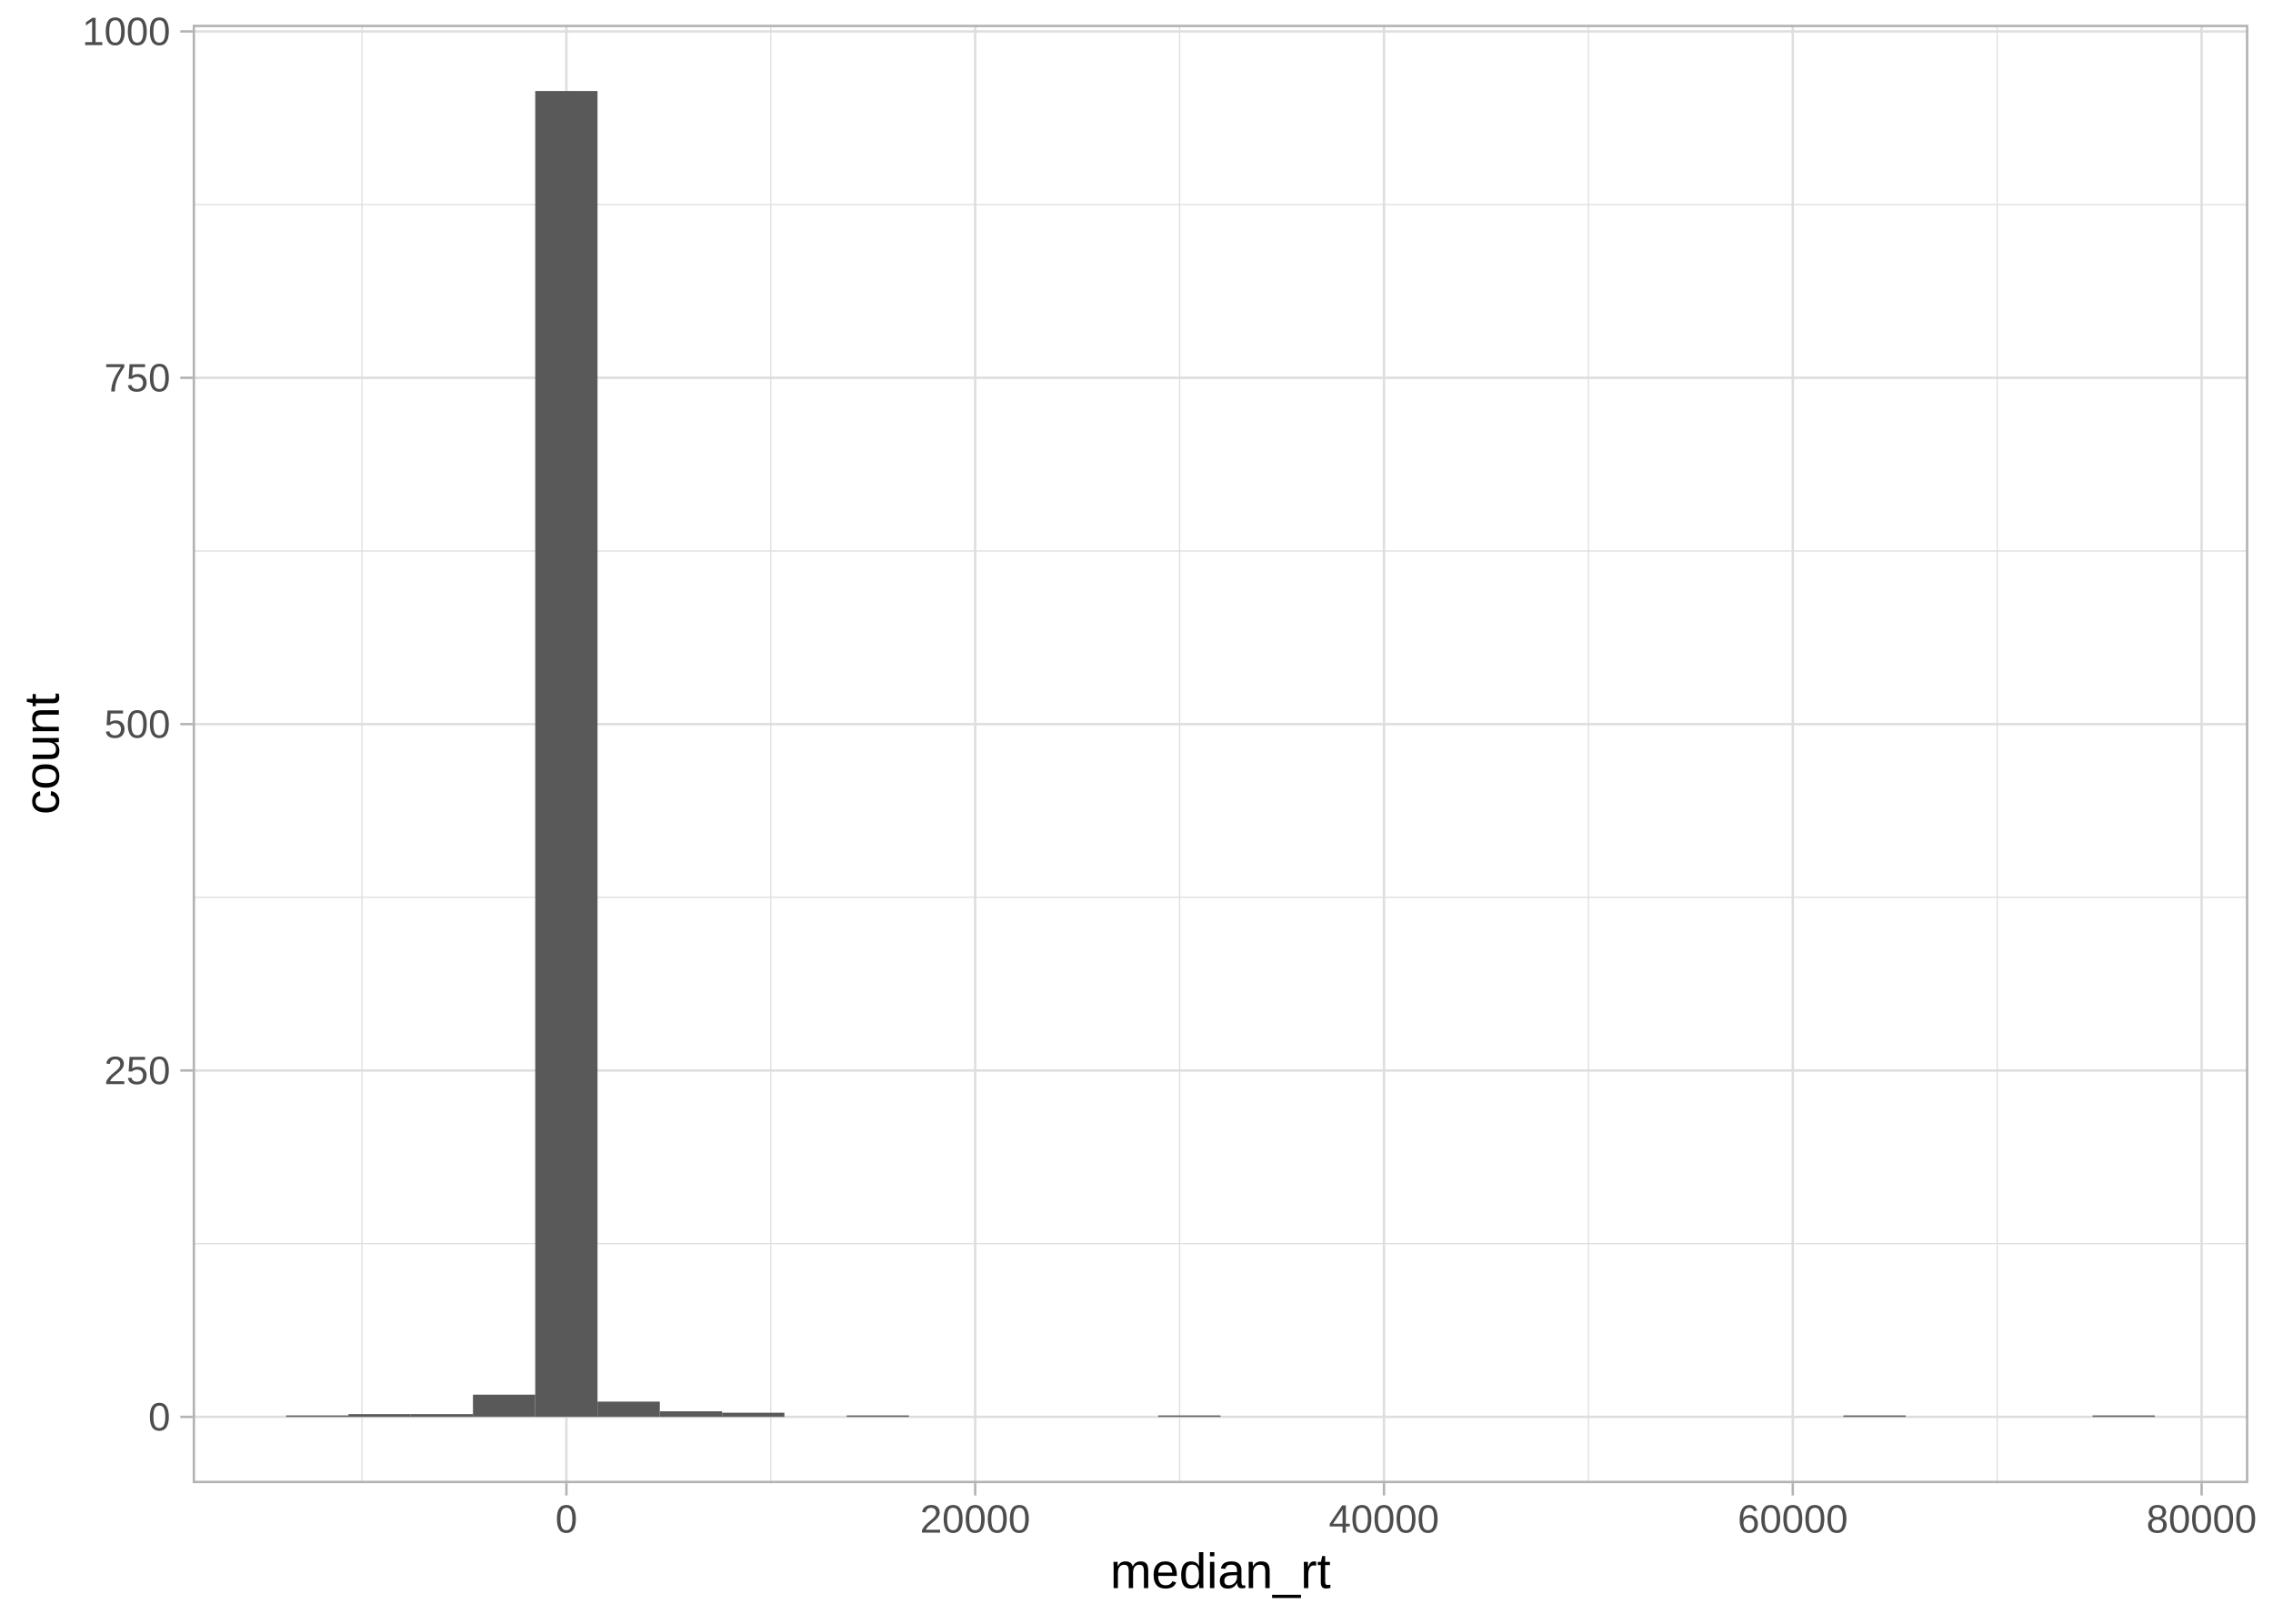
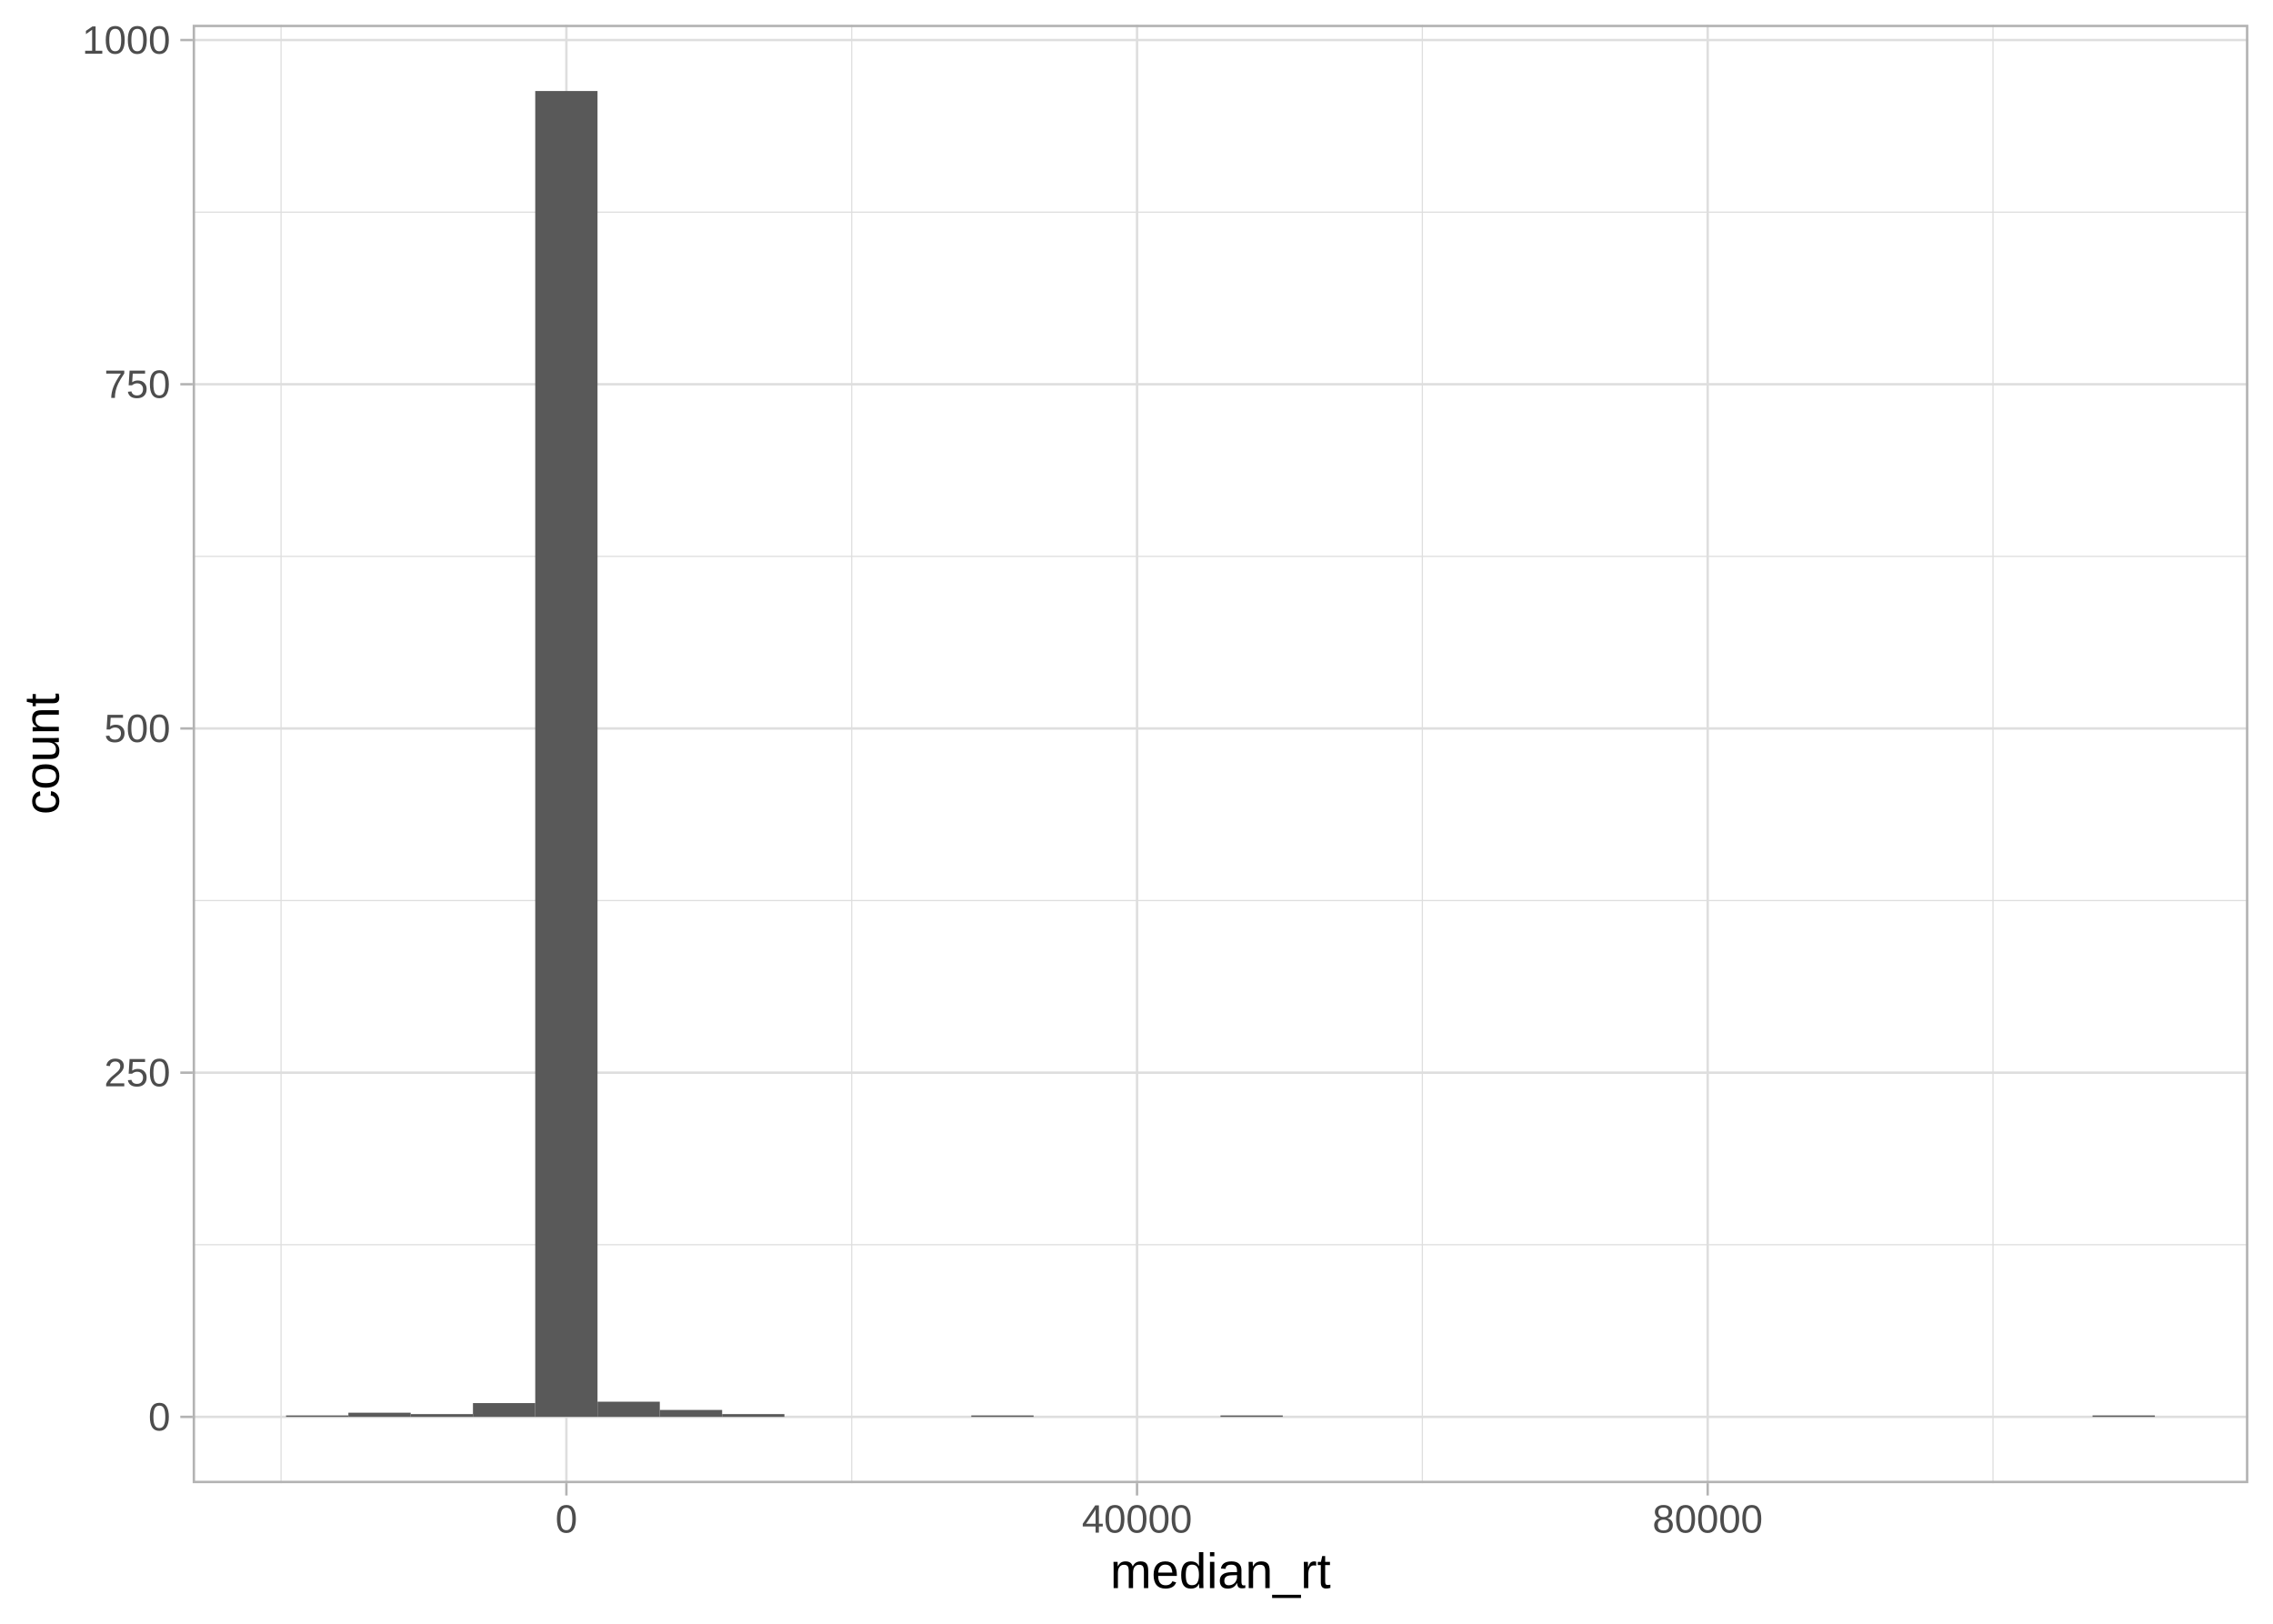
<svg xmlns="http://www.w3.org/2000/svg" viewBox="0 0 504.00 360.00">
  <defs>
    <style type="text/css">
    line, polyline, polygon, path, rect, circle {
      fill: none;
      stroke: #000000;
      stroke-linecap: round;
      stroke-linejoin: round;
      stroke-miterlimit: 10.00;
    }
  </style>
  </defs>
  <rect width="100%" height="100%" style="stroke: none; fill: #FFFFFF;" />
  <rect x="-0" y="0.00" width="504.00" height="360.00" style="stroke-width: 1.07; stroke: #FFFFFF; fill: #FFFFFF;" />
  <defs>
    <clipPath id="cpNDIuNzJ8NDk4LjUyfDMyOC44M3w1LjQ4">
      <rect x="42.72" y="5.48" width="455.81" height="323.35" />
    </clipPath>
  </defs>
  <rect x="42.72" y="5.48" width="455.81" height="323.35" style="stroke-width: 1.07; stroke: none; fill: #FFFFFF;" clip-path="url(#cpNDIuNzJ8NDk4LjUyfDMyOC44M3w1LjQ4)" />
-   <polyline points="42.72,275.73 498.52,275.73 " style="stroke-width: 0.27; stroke: #DEDEDE; stroke-linecap: butt;" clip-path="url(#cpNDIuNzJ8NDk4LjUyfDMyOC44M3w1LjQ4)" />
-   <polyline points="42.72,198.94 498.52,198.94 " style="stroke-width: 0.27; stroke: #DEDEDE; stroke-linecap: butt;" clip-path="url(#cpNDIuNzJ8NDk4LjUyfDMyOC44M3w1LjQ4)" />
-   <polyline points="42.72,122.15 498.52,122.15 " style="stroke-width: 0.27; stroke: #DEDEDE; stroke-linecap: butt;" clip-path="url(#cpNDIuNzJ8NDk4LjUyfDMyOC44M3w1LjQ4)" />
-   <polyline points="42.72,45.36 498.52,45.36 " style="stroke-width: 0.27; stroke: #DEDEDE; stroke-linecap: butt;" clip-path="url(#cpNDIuNzJ8NDk4LjUyfDMyOC44M3w1LjQ4)" />
-   <polyline points="80.27,328.83 80.27,5.48 " style="stroke-width: 0.27; stroke: #DEDEDE; stroke-linecap: butt;" clip-path="url(#cpNDIuNzJ8NDk4LjUyfDMyOC44M3w1LjQ4)" />
-   <polyline points="170.91,328.83 170.91,5.48 " style="stroke-width: 0.27; stroke: #DEDEDE; stroke-linecap: butt;" clip-path="url(#cpNDIuNzJ8NDk4LjUyfDMyOC44M3w1LjQ4)" />
-   <polyline points="261.56,328.83 261.56,5.48 " style="stroke-width: 0.27; stroke: #DEDEDE; stroke-linecap: butt;" clip-path="url(#cpNDIuNzJ8NDk4LjUyfDMyOC44M3w1LjQ4)" />
-   <polyline points="352.20,328.83 352.20,5.48 " style="stroke-width: 0.27; stroke: #DEDEDE; stroke-linecap: butt;" clip-path="url(#cpNDIuNzJ8NDk4LjUyfDMyOC44M3w1LjQ4)" />
-   <polyline points="442.85,328.83 442.85,5.48 " style="stroke-width: 0.27; stroke: #DEDEDE; stroke-linecap: butt;" clip-path="url(#cpNDIuNzJ8NDk4LjUyfDMyOC44M3w1LjQ4)" />
+   <polyline points="42.72,275.97 498.52,275.97 " style="stroke-width: 0.27; stroke: #DEDEDE; stroke-linecap: butt;" clip-path="url(#cpNDIuNzJ8NDk4LjUyfDMyOC44M3w1LjQ4)" />
+   <polyline points="42.72,199.66 498.52,199.66 " style="stroke-width: 0.27; stroke: #DEDEDE; stroke-linecap: butt;" clip-path="url(#cpNDIuNzJ8NDk4LjUyfDMyOC44M3w1LjQ4)" />
+   <polyline points="42.72,123.35 498.52,123.35 " style="stroke-width: 0.27; stroke: #DEDEDE; stroke-linecap: butt;" clip-path="url(#cpNDIuNzJ8NDk4LjUyfDMyOC44M3w1LjQ4)" />
+   <polyline points="42.72,47.04 498.52,47.04 " style="stroke-width: 0.27; stroke: #DEDEDE; stroke-linecap: butt;" clip-path="url(#cpNDIuNzJ8NDk4LjUyfDMyOC44M3w1LjQ4)" />
+   <polyline points="62.32,328.83 62.32,5.48 " style="stroke-width: 0.27; stroke: #DEDEDE; stroke-linecap: butt;" clip-path="url(#cpNDIuNzJ8NDk4LjUyfDMyOC44M3w1LjQ4)" />
+   <polyline points="188.85,328.83 188.85,5.48 " style="stroke-width: 0.27; stroke: #DEDEDE; stroke-linecap: butt;" clip-path="url(#cpNDIuNzJ8NDk4LjUyfDMyOC44M3w1LjQ4)" />
+   <polyline points="315.38,328.83 315.38,5.48 " style="stroke-width: 0.27; stroke: #DEDEDE; stroke-linecap: butt;" clip-path="url(#cpNDIuNzJ8NDk4LjUyfDMyOC44M3w1LjQ4)" />
+   <polyline points="441.91,328.83 441.91,5.48 " style="stroke-width: 0.27; stroke: #DEDEDE; stroke-linecap: butt;" clip-path="url(#cpNDIuNzJ8NDk4LjUyfDMyOC44M3w1LjQ4)" />
  <polyline points="42.72,314.13 498.52,314.13 " style="stroke-width: 0.53; stroke: #DEDEDE; stroke-linecap: butt;" clip-path="url(#cpNDIuNzJ8NDk4LjUyfDMyOC44M3w1LjQ4)" />
-   <polyline points="42.72,237.34 498.52,237.34 " style="stroke-width: 0.53; stroke: #DEDEDE; stroke-linecap: butt;" clip-path="url(#cpNDIuNzJ8NDk4LjUyfDMyOC44M3w1LjQ4)" />
-   <polyline points="42.72,160.55 498.52,160.55 " style="stroke-width: 0.53; stroke: #DEDEDE; stroke-linecap: butt;" clip-path="url(#cpNDIuNzJ8NDk4LjUyfDMyOC44M3w1LjQ4)" />
-   <polyline points="42.72,83.76 498.52,83.76 " style="stroke-width: 0.53; stroke: #DEDEDE; stroke-linecap: butt;" clip-path="url(#cpNDIuNzJ8NDk4LjUyfDMyOC44M3w1LjQ4)" />
-   <polyline points="42.72,6.97 498.52,6.97 " style="stroke-width: 0.53; stroke: #DEDEDE; stroke-linecap: butt;" clip-path="url(#cpNDIuNzJ8NDk4LjUyfDMyOC44M3w1LjQ4)" />
+   <polyline points="42.72,237.82 498.52,237.82 " style="stroke-width: 0.53; stroke: #DEDEDE; stroke-linecap: butt;" clip-path="url(#cpNDIuNzJ8NDk4LjUyfDMyOC44M3w1LjQ4)" />
+   <polyline points="42.72,161.51 498.52,161.51 " style="stroke-width: 0.53; stroke: #DEDEDE; stroke-linecap: butt;" clip-path="url(#cpNDIuNzJ8NDk4LjUyfDMyOC44M3w1LjQ4)" />
+   <polyline points="42.72,85.19 498.52,85.19 " style="stroke-width: 0.53; stroke: #DEDEDE; stroke-linecap: butt;" clip-path="url(#cpNDIuNzJ8NDk4LjUyfDMyOC44M3w1LjQ4)" />
+   <polyline points="42.72,8.88 498.52,8.88 " style="stroke-width: 0.53; stroke: #DEDEDE; stroke-linecap: butt;" clip-path="url(#cpNDIuNzJ8NDk4LjUyfDMyOC44M3w1LjQ4)" />
  <polyline points="125.59,328.83 125.59,5.48 " style="stroke-width: 0.53; stroke: #DEDEDE; stroke-linecap: butt;" clip-path="url(#cpNDIuNzJ8NDk4LjUyfDMyOC44M3w1LjQ4)" />
-   <polyline points="216.23,328.83 216.23,5.48 " style="stroke-width: 0.53; stroke: #DEDEDE; stroke-linecap: butt;" clip-path="url(#cpNDIuNzJ8NDk4LjUyfDMyOC44M3w1LjQ4)" />
-   <polyline points="306.88,328.83 306.88,5.48 " style="stroke-width: 0.53; stroke: #DEDEDE; stroke-linecap: butt;" clip-path="url(#cpNDIuNzJ8NDk4LjUyfDMyOC44M3w1LjQ4)" />
-   <polyline points="397.52,328.83 397.52,5.48 " style="stroke-width: 0.53; stroke: #DEDEDE; stroke-linecap: butt;" clip-path="url(#cpNDIuNzJ8NDk4LjUyfDMyOC44M3w1LjQ4)" />
-   <polyline points="488.17,328.83 488.17,5.48 " style="stroke-width: 0.53; stroke: #DEDEDE; stroke-linecap: butt;" clip-path="url(#cpNDIuNzJ8NDk4LjUyfDMyOC44M3w1LjQ4)" />
+   <polyline points="252.12,328.83 252.12,5.48 " style="stroke-width: 0.53; stroke: #DEDEDE; stroke-linecap: butt;" clip-path="url(#cpNDIuNzJ8NDk4LjUyfDMyOC44M3w1LjQ4)" />
+   <polyline points="378.65,328.83 378.65,5.48 " style="stroke-width: 0.53; stroke: #DEDEDE; stroke-linecap: butt;" clip-path="url(#cpNDIuNzJ8NDk4LjUyfDMyOC44M3w1LjQ4)" />
  <rect x="63.43" y="313.82" width="13.81" height="0.31" style="stroke-width: 1.07; stroke: none; stroke-linecap: square; stroke-linejoin: miter; fill: #595959;" clip-path="url(#cpNDIuNzJ8NDk4LjUyfDMyOC44M3w1LjQ4)" />
-   <rect x="77.25" y="313.52" width="13.81" height="0.61" style="stroke-width: 1.07; stroke: none; stroke-linecap: square; stroke-linejoin: miter; fill: #595959;" clip-path="url(#cpNDIuNzJ8NDk4LjUyfDMyOC44M3w1LjQ4)" />
+   <rect x="77.25" y="313.21" width="13.81" height="0.92" style="stroke-width: 1.07; stroke: none; stroke-linecap: square; stroke-linejoin: miter; fill: #595959;" clip-path="url(#cpNDIuNzJ8NDk4LjUyfDMyOC44M3w1LjQ4)" />
  <rect x="91.06" y="313.52" width="13.81" height="0.61" style="stroke-width: 1.07; stroke: none; stroke-linecap: square; stroke-linejoin: miter; fill: #595959;" clip-path="url(#cpNDIuNzJ8NDk4LjUyfDMyOC44M3w1LjQ4)" />
-   <rect x="104.87" y="309.21" width="13.81" height="4.91" style="stroke-width: 1.07; stroke: none; stroke-linecap: square; stroke-linejoin: miter; fill: #595959;" clip-path="url(#cpNDIuNzJ8NDk4LjUyfDMyOC44M3w1LjQ4)" />
+   <rect x="104.87" y="311.08" width="13.81" height="3.05" style="stroke-width: 1.07; stroke: none; stroke-linecap: square; stroke-linejoin: miter; fill: #595959;" clip-path="url(#cpNDIuNzJ8NDk4LjUyfDMyOC44M3w1LjQ4)" />
  <rect x="118.68" y="20.18" width="13.81" height="293.95" style="stroke-width: 1.07; stroke: none; stroke-linecap: square; stroke-linejoin: miter; fill: #595959;" clip-path="url(#cpNDIuNzJ8NDk4LjUyfDMyOC44M3w1LjQ4)" />
-   <rect x="132.49" y="310.75" width="13.81" height="3.38" style="stroke-width: 1.07; stroke: none; stroke-linecap: square; stroke-linejoin: miter; fill: #595959;" clip-path="url(#cpNDIuNzJ8NDk4LjUyfDMyOC44M3w1LjQ4)" />
-   <rect x="146.31" y="312.90" width="13.81" height="1.23" style="stroke-width: 1.07; stroke: none; stroke-linecap: square; stroke-linejoin: miter; fill: #595959;" clip-path="url(#cpNDIuNzJ8NDk4LjUyfDMyOC44M3w1LjQ4)" />
-   <rect x="160.12" y="313.21" width="13.81" height="0.92" style="stroke-width: 1.07; stroke: none; stroke-linecap: square; stroke-linejoin: miter; fill: #595959;" clip-path="url(#cpNDIuNzJ8NDk4LjUyfDMyOC44M3w1LjQ4)" />
+   <rect x="132.49" y="310.77" width="13.81" height="3.36" style="stroke-width: 1.07; stroke: none; stroke-linecap: square; stroke-linejoin: miter; fill: #595959;" clip-path="url(#cpNDIuNzJ8NDk4LjUyfDMyOC44M3w1LjQ4)" />
+   <rect x="146.31" y="312.60" width="13.81" height="1.53" style="stroke-width: 1.07; stroke: none; stroke-linecap: square; stroke-linejoin: miter; fill: #595959;" clip-path="url(#cpNDIuNzJ8NDk4LjUyfDMyOC44M3w1LjQ4)" />
+   <rect x="160.12" y="313.52" width="13.81" height="0.61" style="stroke-width: 1.07; stroke: none; stroke-linecap: square; stroke-linejoin: miter; fill: #595959;" clip-path="url(#cpNDIuNzJ8NDk4LjUyfDMyOC44M3w1LjQ4)" />
  <rect x="173.93" y="314.13" width="13.81" height="0.00" style="stroke-width: 1.07; stroke: none; stroke-linecap: square; stroke-linejoin: miter; fill: #595959;" clip-path="url(#cpNDIuNzJ8NDk4LjUyfDMyOC44M3w1LjQ4)" />
-   <rect x="187.74" y="313.82" width="13.81" height="0.31" style="stroke-width: 1.07; stroke: none; stroke-linecap: square; stroke-linejoin: miter; fill: #595959;" clip-path="url(#cpNDIuNzJ8NDk4LjUyfDMyOC44M3w1LjQ4)" />
+   <rect x="187.74" y="314.13" width="13.81" height="0.00" style="stroke-width: 1.07; stroke: none; stroke-linecap: square; stroke-linejoin: miter; fill: #595959;" clip-path="url(#cpNDIuNzJ8NDk4LjUyfDMyOC44M3w1LjQ4)" />
  <rect x="201.56" y="314.13" width="13.81" height="0.00" style="stroke-width: 1.07; stroke: none; stroke-linecap: square; stroke-linejoin: miter; fill: #595959;" clip-path="url(#cpNDIuNzJ8NDk4LjUyfDMyOC44M3w1LjQ4)" />
-   <rect x="215.37" y="314.13" width="13.81" height="0.00" style="stroke-width: 1.07; stroke: none; stroke-linecap: square; stroke-linejoin: miter; fill: #595959;" clip-path="url(#cpNDIuNzJ8NDk4LjUyfDMyOC44M3w1LjQ4)" />
+   <rect x="215.37" y="313.82" width="13.81" height="0.31" style="stroke-width: 1.07; stroke: none; stroke-linecap: square; stroke-linejoin: miter; fill: #595959;" clip-path="url(#cpNDIuNzJ8NDk4LjUyfDMyOC44M3w1LjQ4)" />
  <rect x="229.18" y="314.13" width="13.81" height="0.00" style="stroke-width: 1.07; stroke: none; stroke-linecap: square; stroke-linejoin: miter; fill: #595959;" clip-path="url(#cpNDIuNzJ8NDk4LjUyfDMyOC44M3w1LjQ4)" />
  <rect x="242.99" y="314.13" width="13.81" height="0.00" style="stroke-width: 1.07; stroke: none; stroke-linecap: square; stroke-linejoin: miter; fill: #595959;" clip-path="url(#cpNDIuNzJ8NDk4LjUyfDMyOC44M3w1LjQ4)" />
-   <rect x="256.81" y="313.82" width="13.81" height="0.31" style="stroke-width: 1.07; stroke: none; stroke-linecap: square; stroke-linejoin: miter; fill: #595959;" clip-path="url(#cpNDIuNzJ8NDk4LjUyfDMyOC44M3w1LjQ4)" />
-   <rect x="270.62" y="314.13" width="13.81" height="0.00" style="stroke-width: 1.07; stroke: none; stroke-linecap: square; stroke-linejoin: miter; fill: #595959;" clip-path="url(#cpNDIuNzJ8NDk4LjUyfDMyOC44M3w1LjQ4)" />
+   <rect x="256.81" y="314.13" width="13.81" height="0.00" style="stroke-width: 1.07; stroke: none; stroke-linecap: square; stroke-linejoin: miter; fill: #595959;" clip-path="url(#cpNDIuNzJ8NDk4LjUyfDMyOC44M3w1LjQ4)" />
+   <rect x="270.62" y="313.82" width="13.81" height="0.31" style="stroke-width: 1.07; stroke: none; stroke-linecap: square; stroke-linejoin: miter; fill: #595959;" clip-path="url(#cpNDIuNzJ8NDk4LjUyfDMyOC44M3w1LjQ4)" />
  <rect x="284.43" y="314.13" width="13.81" height="0.00" style="stroke-width: 1.07; stroke: none; stroke-linecap: square; stroke-linejoin: miter; fill: #595959;" clip-path="url(#cpNDIuNzJ8NDk4LjUyfDMyOC44M3w1LjQ4)" />
  <rect x="298.24" y="314.13" width="13.81" height="0.00" style="stroke-width: 1.07; stroke: none; stroke-linecap: square; stroke-linejoin: miter; fill: #595959;" clip-path="url(#cpNDIuNzJ8NDk4LjUyfDMyOC44M3w1LjQ4)" />
  <rect x="312.05" y="314.13" width="13.81" height="0.00" style="stroke-width: 1.07; stroke: none; stroke-linecap: square; stroke-linejoin: miter; fill: #595959;" clip-path="url(#cpNDIuNzJ8NDk4LjUyfDMyOC44M3w1LjQ4)" />
  <rect x="325.87" y="314.13" width="13.81" height="0.00" style="stroke-width: 1.07; stroke: none; stroke-linecap: square; stroke-linejoin: miter; fill: #595959;" clip-path="url(#cpNDIuNzJ8NDk4LjUyfDMyOC44M3w1LjQ4)" />
  <rect x="339.68" y="314.13" width="13.81" height="0.00" style="stroke-width: 1.07; stroke: none; stroke-linecap: square; stroke-linejoin: miter; fill: #595959;" clip-path="url(#cpNDIuNzJ8NDk4LjUyfDMyOC44M3w1LjQ4)" />
  <rect x="353.49" y="314.13" width="13.81" height="0.00" style="stroke-width: 1.07; stroke: none; stroke-linecap: square; stroke-linejoin: miter; fill: #595959;" clip-path="url(#cpNDIuNzJ8NDk4LjUyfDMyOC44M3w1LjQ4)" />
  <rect x="367.30" y="314.13" width="13.81" height="0.00" style="stroke-width: 1.07; stroke: none; stroke-linecap: square; stroke-linejoin: miter; fill: #595959;" clip-path="url(#cpNDIuNzJ8NDk4LjUyfDMyOC44M3w1LjQ4)" />
  <rect x="381.12" y="314.13" width="13.81" height="0.00" style="stroke-width: 1.07; stroke: none; stroke-linecap: square; stroke-linejoin: miter; fill: #595959;" clip-path="url(#cpNDIuNzJ8NDk4LjUyfDMyOC44M3w1LjQ4)" />
  <rect x="394.93" y="314.13" width="13.81" height="0.00" style="stroke-width: 1.07; stroke: none; stroke-linecap: square; stroke-linejoin: miter; fill: #595959;" clip-path="url(#cpNDIuNzJ8NDk4LjUyfDMyOC44M3w1LjQ4)" />
-   <rect x="408.74" y="313.82" width="13.81" height="0.31" style="stroke-width: 1.07; stroke: none; stroke-linecap: square; stroke-linejoin: miter; fill: #595959;" clip-path="url(#cpNDIuNzJ8NDk4LjUyfDMyOC44M3w1LjQ4)" />
+   <rect x="408.74" y="314.13" width="13.81" height="0.00" style="stroke-width: 1.07; stroke: none; stroke-linecap: square; stroke-linejoin: miter; fill: #595959;" clip-path="url(#cpNDIuNzJ8NDk4LjUyfDMyOC44M3w1LjQ4)" />
  <rect x="422.55" y="314.13" width="13.81" height="0.00" style="stroke-width: 1.07; stroke: none; stroke-linecap: square; stroke-linejoin: miter; fill: #595959;" clip-path="url(#cpNDIuNzJ8NDk4LjUyfDMyOC44M3w1LjQ4)" />
  <rect x="436.37" y="314.13" width="13.81" height="0.00" style="stroke-width: 1.07; stroke: none; stroke-linecap: square; stroke-linejoin: miter; fill: #595959;" clip-path="url(#cpNDIuNzJ8NDk4LjUyfDMyOC44M3w1LjQ4)" />
  <rect x="450.18" y="314.13" width="13.81" height="0.00" style="stroke-width: 1.07; stroke: none; stroke-linecap: square; stroke-linejoin: miter; fill: #595959;" clip-path="url(#cpNDIuNzJ8NDk4LjUyfDMyOC44M3w1LjQ4)" />
  <rect x="463.99" y="313.82" width="13.81" height="0.31" style="stroke-width: 1.07; stroke: none; stroke-linecap: square; stroke-linejoin: miter; fill: #595959;" clip-path="url(#cpNDIuNzJ8NDk4LjUyfDMyOC44M3w1LjQ4)" />
  <rect x="42.72" y="5.48" width="455.81" height="323.35" style="stroke-width: 1.07; stroke: #B3B3B3;" clip-path="url(#cpNDIuNzJ8NDk4LjUyfDMyOC44M3w1LjQ4)" />
  <defs>
    <clipPath id="cpMC4wMHw1MDQuMDB8MzYwLjAwfDAuMDA=">
      <rect x="0.00" y="0.00" width="504.00" height="360.00" />
    </clipPath>
  </defs>
  <g clip-path="url(#cpMC4wMHw1MDQuMDB8MzYwLjAwfDAuMDA=)">
    <text x="32.89" y="317.16" style="font-size: 8.80px; fill: #4D4D4D; font-family: Arimo;" textLength="4.89px" lengthAdjust="spacingAndGlyphs">0</text>
  </g>
  <g clip-path="url(#cpMC4wMHw1MDQuMDB8MzYwLjAwfDAuMDA=)">
-     <text x="23.10" y="240.37" style="font-size: 8.80px; fill: #4D4D4D; font-family: Arimo;" textLength="14.68px" lengthAdjust="spacingAndGlyphs">250</text>
+     <text x="23.10" y="240.85" style="font-size: 8.80px; fill: #4D4D4D; font-family: Arimo;" textLength="14.68px" lengthAdjust="spacingAndGlyphs">250</text>
  </g>
  <g clip-path="url(#cpMC4wMHw1MDQuMDB8MzYwLjAwfDAuMDA=)">
-     <text x="23.10" y="163.58" style="font-size: 8.80px; fill: #4D4D4D; font-family: Arimo;" textLength="14.68px" lengthAdjust="spacingAndGlyphs">500</text>
+     <text x="23.10" y="164.53" style="font-size: 8.80px; fill: #4D4D4D; font-family: Arimo;" textLength="14.68px" lengthAdjust="spacingAndGlyphs">500</text>
  </g>
  <g clip-path="url(#cpMC4wMHw1MDQuMDB8MzYwLjAwfDAuMDA=)">
-     <text x="23.10" y="86.79" style="font-size: 8.80px; fill: #4D4D4D; font-family: Arimo;" textLength="14.68px" lengthAdjust="spacingAndGlyphs">750</text>
+     <text x="23.10" y="88.22" style="font-size: 8.80px; fill: #4D4D4D; font-family: Arimo;" textLength="14.68px" lengthAdjust="spacingAndGlyphs">750</text>
  </g>
  <g clip-path="url(#cpMC4wMHw1MDQuMDB8MzYwLjAwfDAuMDA=)">
-     <text x="18.21" y="10.00" style="font-size: 8.80px; fill: #4D4D4D; font-family: Arimo;" textLength="19.58px" lengthAdjust="spacingAndGlyphs">1000</text>
+     <text x="18.21" y="11.91" style="font-size: 8.80px; fill: #4D4D4D; font-family: Arimo;" textLength="19.58px" lengthAdjust="spacingAndGlyphs">1000</text>
  </g>
  <polyline points="39.98,314.13 42.72,314.13 " style="stroke-width: 0.53; stroke: #B3B3B3; stroke-linecap: butt;" clip-path="url(#cpMC4wMHw1MDQuMDB8MzYwLjAwfDAuMDA=)" />
-   <polyline points="39.98,237.34 42.72,237.34 " style="stroke-width: 0.53; stroke: #B3B3B3; stroke-linecap: butt;" clip-path="url(#cpMC4wMHw1MDQuMDB8MzYwLjAwfDAuMDA=)" />
-   <polyline points="39.98,160.55 42.72,160.55 " style="stroke-width: 0.53; stroke: #B3B3B3; stroke-linecap: butt;" clip-path="url(#cpMC4wMHw1MDQuMDB8MzYwLjAwfDAuMDA=)" />
-   <polyline points="39.98,83.76 42.72,83.76 " style="stroke-width: 0.53; stroke: #B3B3B3; stroke-linecap: butt;" clip-path="url(#cpMC4wMHw1MDQuMDB8MzYwLjAwfDAuMDA=)" />
-   <polyline points="39.98,6.97 42.72,6.97 " style="stroke-width: 0.53; stroke: #B3B3B3; stroke-linecap: butt;" clip-path="url(#cpMC4wMHw1MDQuMDB8MzYwLjAwfDAuMDA=)" />
+   <polyline points="39.98,237.82 42.72,237.82 " style="stroke-width: 0.53; stroke: #B3B3B3; stroke-linecap: butt;" clip-path="url(#cpMC4wMHw1MDQuMDB8MzYwLjAwfDAuMDA=)" />
+   <polyline points="39.98,161.51 42.72,161.51 " style="stroke-width: 0.53; stroke: #B3B3B3; stroke-linecap: butt;" clip-path="url(#cpMC4wMHw1MDQuMDB8MzYwLjAwfDAuMDA=)" />
+   <polyline points="39.98,85.19 42.72,85.19 " style="stroke-width: 0.53; stroke: #B3B3B3; stroke-linecap: butt;" clip-path="url(#cpMC4wMHw1MDQuMDB8MzYwLjAwfDAuMDA=)" />
+   <polyline points="39.98,8.88 42.72,8.88 " style="stroke-width: 0.53; stroke: #B3B3B3; stroke-linecap: butt;" clip-path="url(#cpMC4wMHw1MDQuMDB8MzYwLjAwfDAuMDA=)" />
  <polyline points="125.59,331.57 125.59,328.83 " style="stroke-width: 0.53; stroke: #B3B3B3; stroke-linecap: butt;" clip-path="url(#cpMC4wMHw1MDQuMDB8MzYwLjAwfDAuMDA=)" />
-   <polyline points="216.23,331.57 216.23,328.83 " style="stroke-width: 0.53; stroke: #B3B3B3; stroke-linecap: butt;" clip-path="url(#cpMC4wMHw1MDQuMDB8MzYwLjAwfDAuMDA=)" />
-   <polyline points="306.88,331.57 306.88,328.83 " style="stroke-width: 0.53; stroke: #B3B3B3; stroke-linecap: butt;" clip-path="url(#cpMC4wMHw1MDQuMDB8MzYwLjAwfDAuMDA=)" />
-   <polyline points="397.52,331.57 397.52,328.83 " style="stroke-width: 0.53; stroke: #B3B3B3; stroke-linecap: butt;" clip-path="url(#cpMC4wMHw1MDQuMDB8MzYwLjAwfDAuMDA=)" />
-   <polyline points="488.17,331.57 488.17,328.83 " style="stroke-width: 0.53; stroke: #B3B3B3; stroke-linecap: butt;" clip-path="url(#cpMC4wMHw1MDQuMDB8MzYwLjAwfDAuMDA=)" />
+   <polyline points="252.12,331.57 252.12,328.83 " style="stroke-width: 0.53; stroke: #B3B3B3; stroke-linecap: butt;" clip-path="url(#cpMC4wMHw1MDQuMDB8MzYwLjAwfDAuMDA=)" />
+   <polyline points="378.65,331.57 378.65,328.83 " style="stroke-width: 0.53; stroke: #B3B3B3; stroke-linecap: butt;" clip-path="url(#cpMC4wMHw1MDQuMDB8MzYwLjAwfDAuMDA=)" />
  <g clip-path="url(#cpMC4wMHw1MDQuMDB8MzYwLjAwfDAuMDA=)">
    <text x="123.14" y="339.81" style="font-size: 8.80px; fill: #4D4D4D; font-family: Arimo;" textLength="4.89px" lengthAdjust="spacingAndGlyphs">0</text>
  </g>
  <g clip-path="url(#cpMC4wMHw1MDQuMDB8MzYwLjAwfDAuMDA=)">
-     <text x="204.00" y="339.81" style="font-size: 8.80px; fill: #4D4D4D; font-family: Arimo;" textLength="24.47px" lengthAdjust="spacingAndGlyphs">20000</text>
+     <text x="239.88" y="339.81" style="font-size: 8.80px; fill: #4D4D4D; font-family: Arimo;" textLength="24.47px" lengthAdjust="spacingAndGlyphs">40000</text>
  </g>
  <g clip-path="url(#cpMC4wMHw1MDQuMDB8MzYwLjAwfDAuMDA=)">
-     <text x="294.64" y="339.81" style="font-size: 8.80px; fill: #4D4D4D; font-family: Arimo;" textLength="24.47px" lengthAdjust="spacingAndGlyphs">40000</text>
-   </g>
-   <g clip-path="url(#cpMC4wMHw1MDQuMDB8MzYwLjAwfDAuMDA=)">
-     <text x="385.29" y="339.81" style="font-size: 8.80px; fill: #4D4D4D; font-family: Arimo;" textLength="24.47px" lengthAdjust="spacingAndGlyphs">60000</text>
-   </g>
-   <g clip-path="url(#cpMC4wMHw1MDQuMDB8MzYwLjAwfDAuMDA=)">
-     <text x="475.93" y="339.81" style="font-size: 8.80px; fill: #4D4D4D; font-family: Arimo;" textLength="24.47px" lengthAdjust="spacingAndGlyphs">80000</text>
+     <text x="366.41" y="339.81" style="font-size: 8.80px; fill: #4D4D4D; font-family: Arimo;" textLength="24.47px" lengthAdjust="spacingAndGlyphs">80000</text>
  </g>
  <g clip-path="url(#cpMC4wMHw1MDQuMDB8MzYwLjAwfDAuMDA=)">
    <text x="246.16" y="352.10" style="font-size: 11.00px; font-family: Arimo;" textLength="48.91px" lengthAdjust="spacingAndGlyphs">median_rt</text>
  </g>
  <g clip-path="url(#cpMC4wMHw1MDQuMDB8MzYwLjAwfDAuMDA=)">
    <text transform="translate(13.05,180.61) rotate(-90)" style="font-size: 11.00px; font-family: Arimo;" textLength="26.91px" lengthAdjust="spacingAndGlyphs">count</text>
  </g>
</svg>
